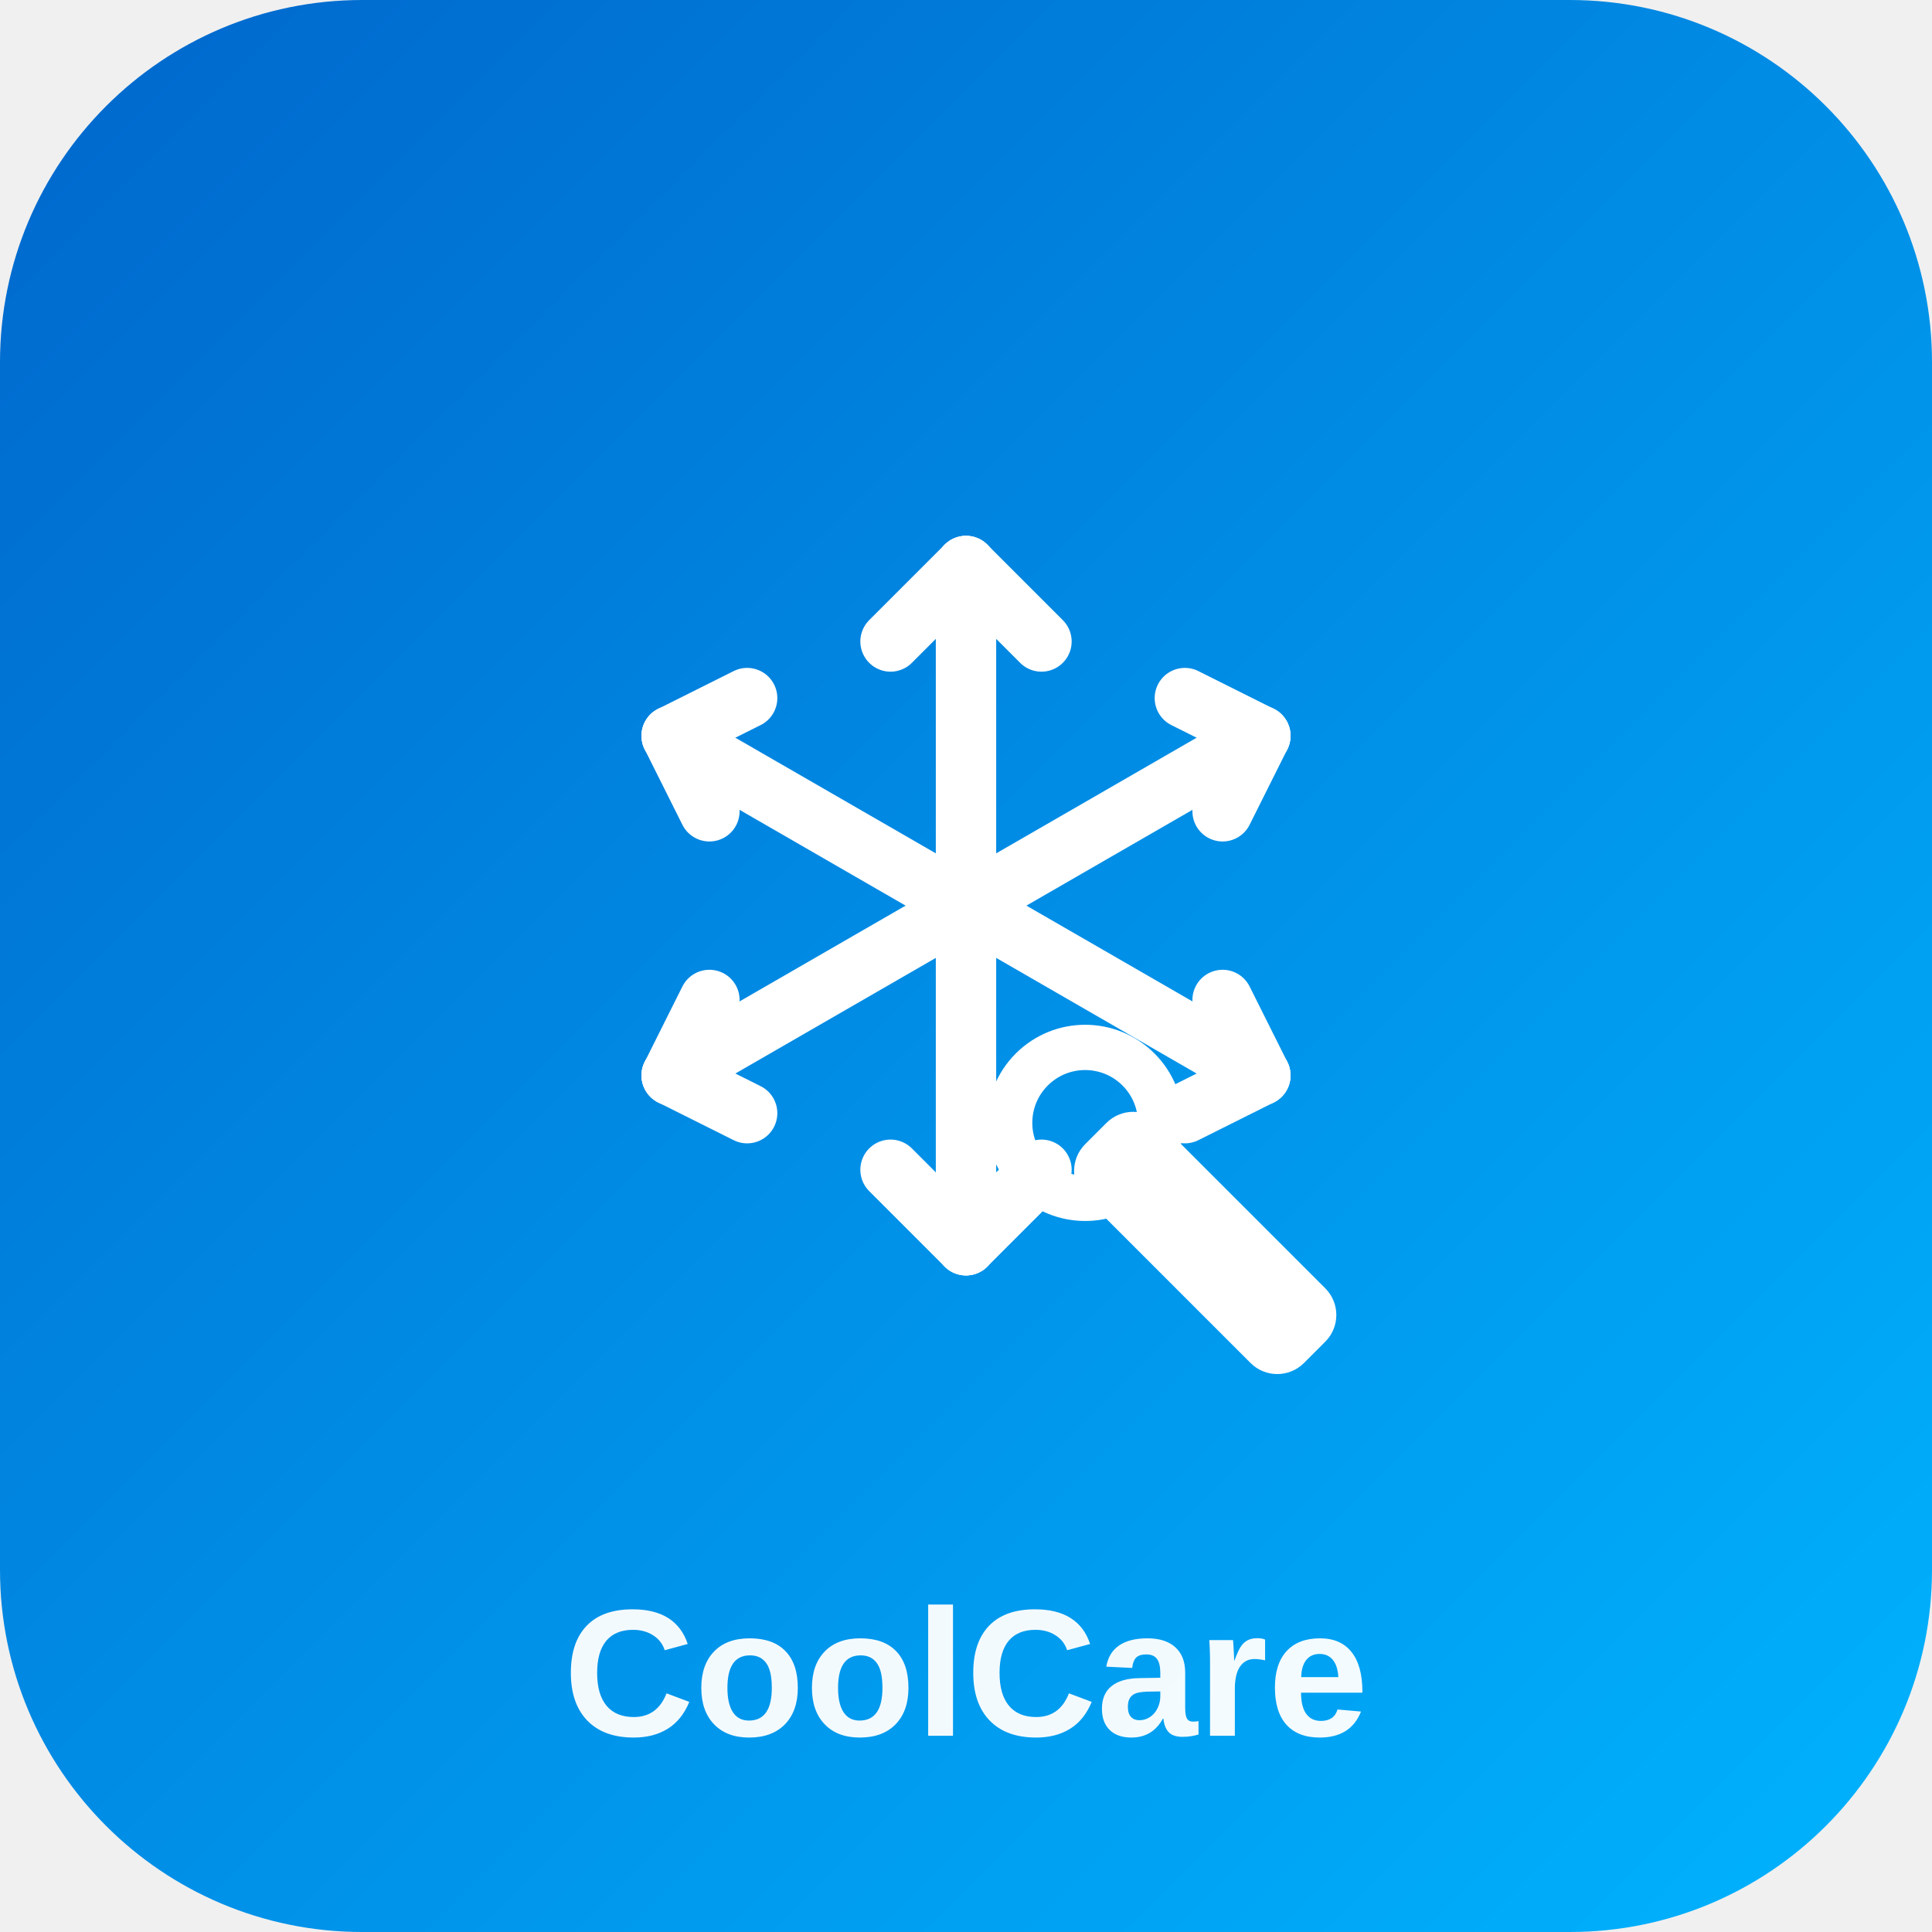
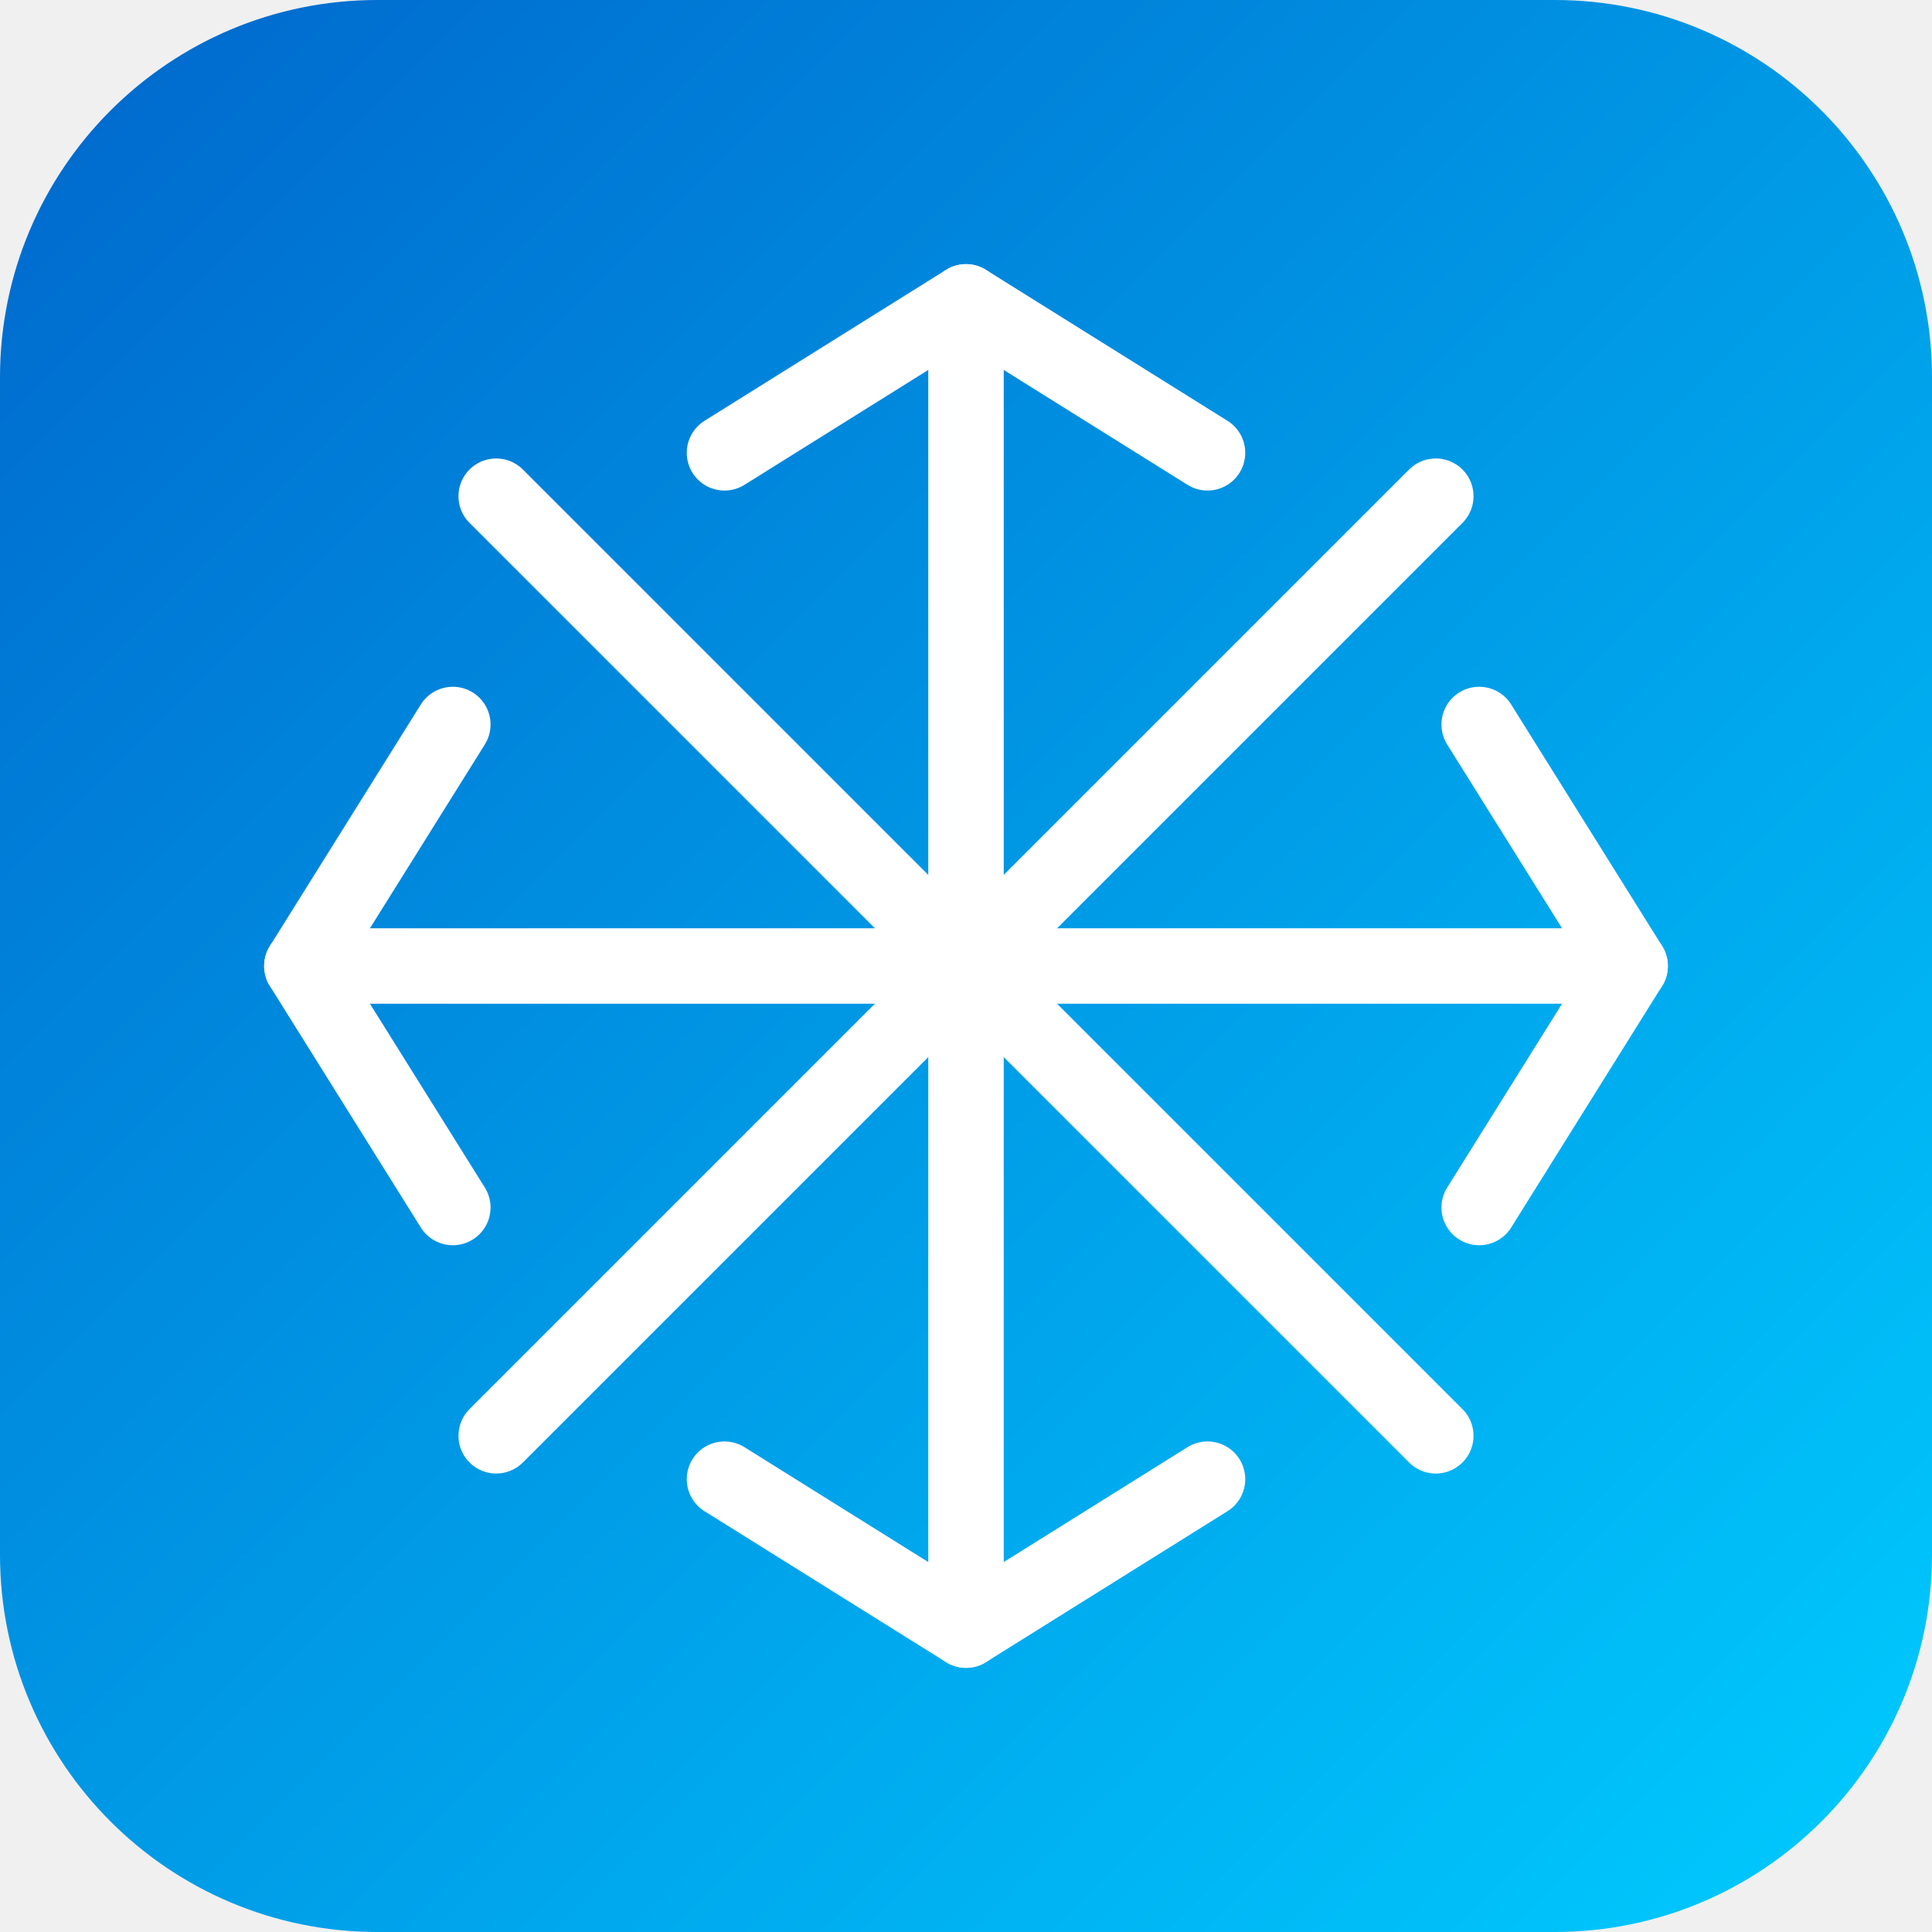
- <svg xmlns="http://www.w3.org/2000/svg" width="512" height="512" viewBox="0 0 512 512">
+ <svg xmlns="http://www.w3.org/2000/svg" viewBox="0 0 512 512">
  <defs>
-     <linearGradient id="bg" x1="0%" y1="0%" x2="100%" y2="100%">
-       <stop offset="0%" style="stop-color:#0066cc" />
-       <stop offset="100%" style="stop-color:#00B4FF" />
+     <linearGradient id="grad" x1="0%" y1="0%" x2="100%" y2="100%">
+       <stop offset="0%" style="stop-color:#0066cc;stop-opacity:1" />
+       <stop offset="100%" style="stop-color:#00ccff;stop-opacity:1" />
    </linearGradient>
  </defs>
-   <rect width="512" height="512" rx="96" fill="url(#bg)" />
-   <g transform="translate(256,240)" stroke="white" stroke-width="16" stroke-linecap="round" fill="none">
-     <line x1="0" y1="-90" x2="0" y2="90" />
-     <line x1="-78" y1="-45" x2="78" y2="45" />
-     <line x1="-78" y1="45" x2="78" y2="-45" />
-     <line x1="-20" y1="-70" x2="0" y2="-90" />
-     <line x1="20" y1="-70" x2="0" y2="-90" />
-     <line x1="-20" y1="70" x2="0" y2="90" />
-     <line x1="20" y1="70" x2="0" y2="90" />
-     <line x1="-58" y1="-55" x2="-78" y2="-45" />
-     <line x1="-68" y1="-25" x2="-78" y2="-45" />
-     <line x1="58" y1="55" x2="78" y2="45" />
-     <line x1="68" y1="25" x2="78" y2="45" />
-     <line x1="-58" y1="55" x2="-78" y2="45" />
-     <line x1="-68" y1="25" x2="-78" y2="45" />
-     <line x1="58" y1="-55" x2="78" y2="-45" />
-     <line x1="68" y1="-25" x2="78" y2="-45" />
+   <rect width="512" height="512" rx="100" fill="url(#grad)" />
+   <g fill="none" stroke="white" stroke-width="20" stroke-linecap="round" stroke-linejoin="round">
+     <line x1="256" y1="80" x2="256" y2="432" />
+     <line x1="80" y1="256" x2="432" y2="256" />
+     <line x1="131.5" y1="131.5" x2="380.5" y2="380.5" />
+     <line x1="380.5" y1="131.5" x2="131.5" y2="380.5" />
+     <polyline points="320 120 256 80 192 120" />
+     <polyline points="192 392 256 432 320 392" />
+     <polyline points="120 192 80 256 120 320" />
+     <polyline points="392 320 432 256 392 192" />
  </g>
-   <g transform="translate(330,340) rotate(-45)" stroke="white" stroke-width="12" stroke-linecap="round" fill="none">
-     <rect x="-8" y="-50" width="16" height="70" rx="4" fill="white" />
-     <circle cx="0" cy="-60" r="20" />
-   </g>
-   <text x="256" y="460" text-anchor="middle" font-family="Arial,sans-serif" font-weight="bold" font-size="48" fill="white" opacity="0.95">CoolCare</text>
</svg>
